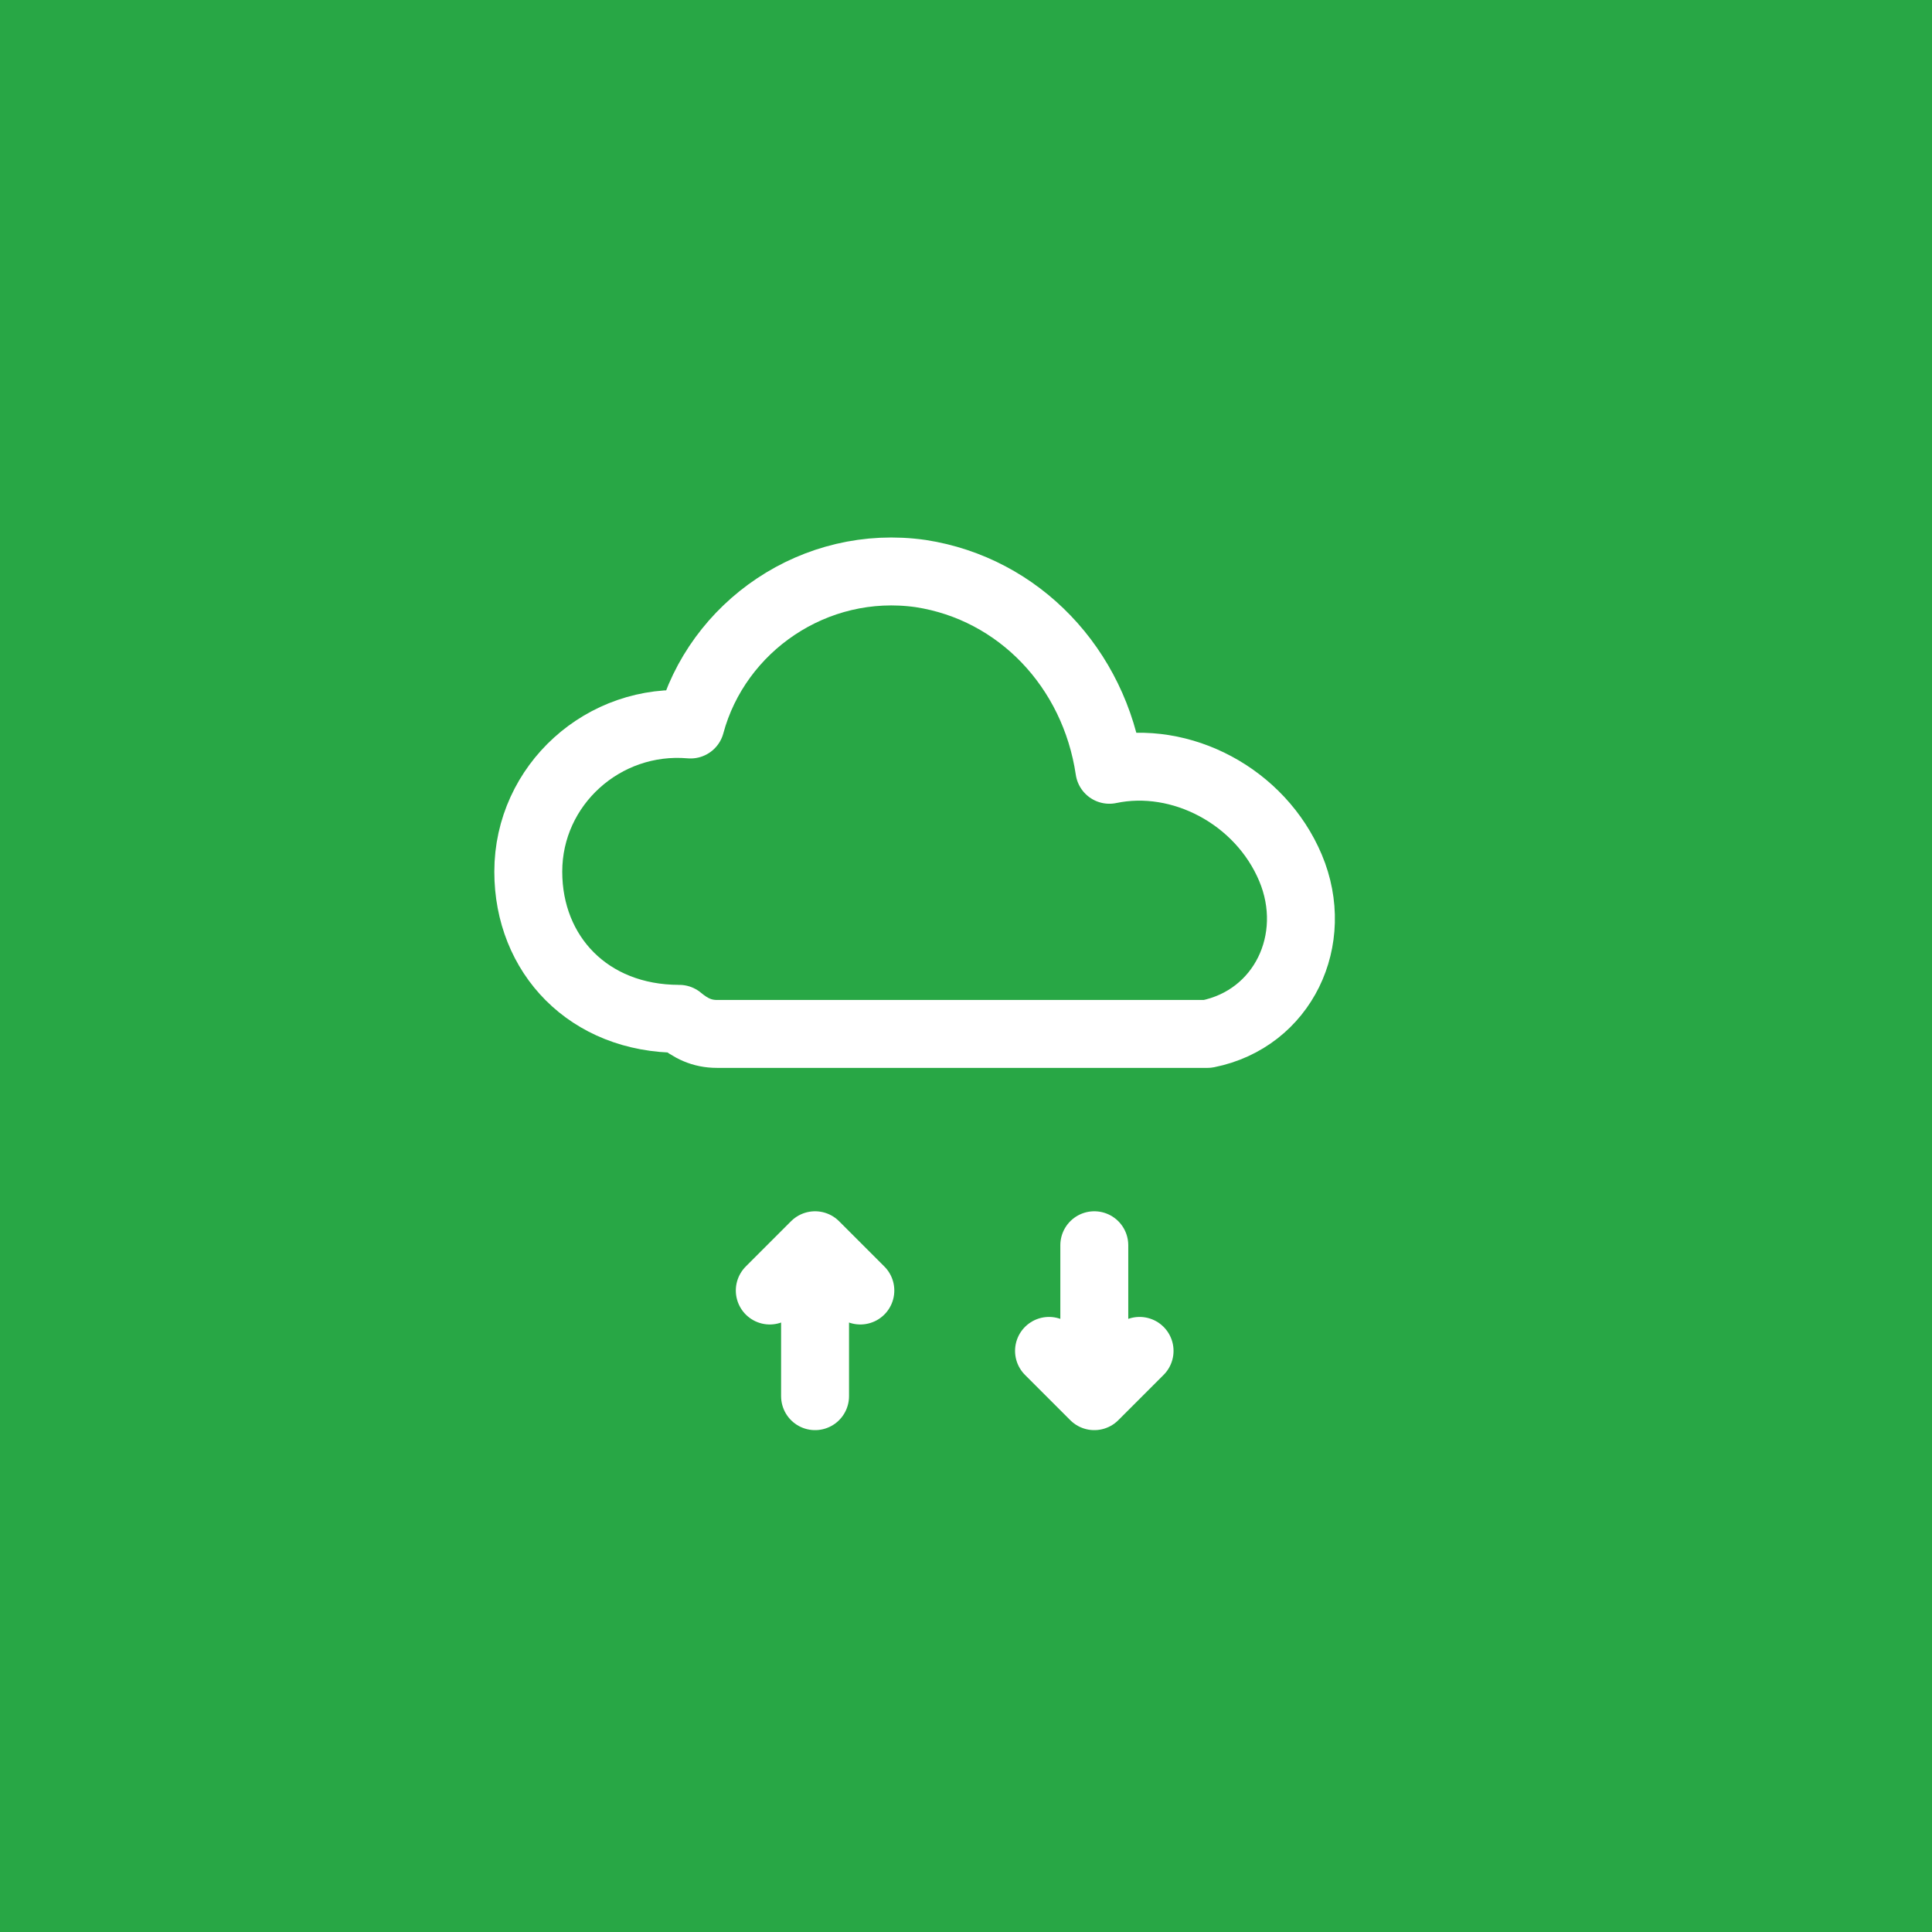
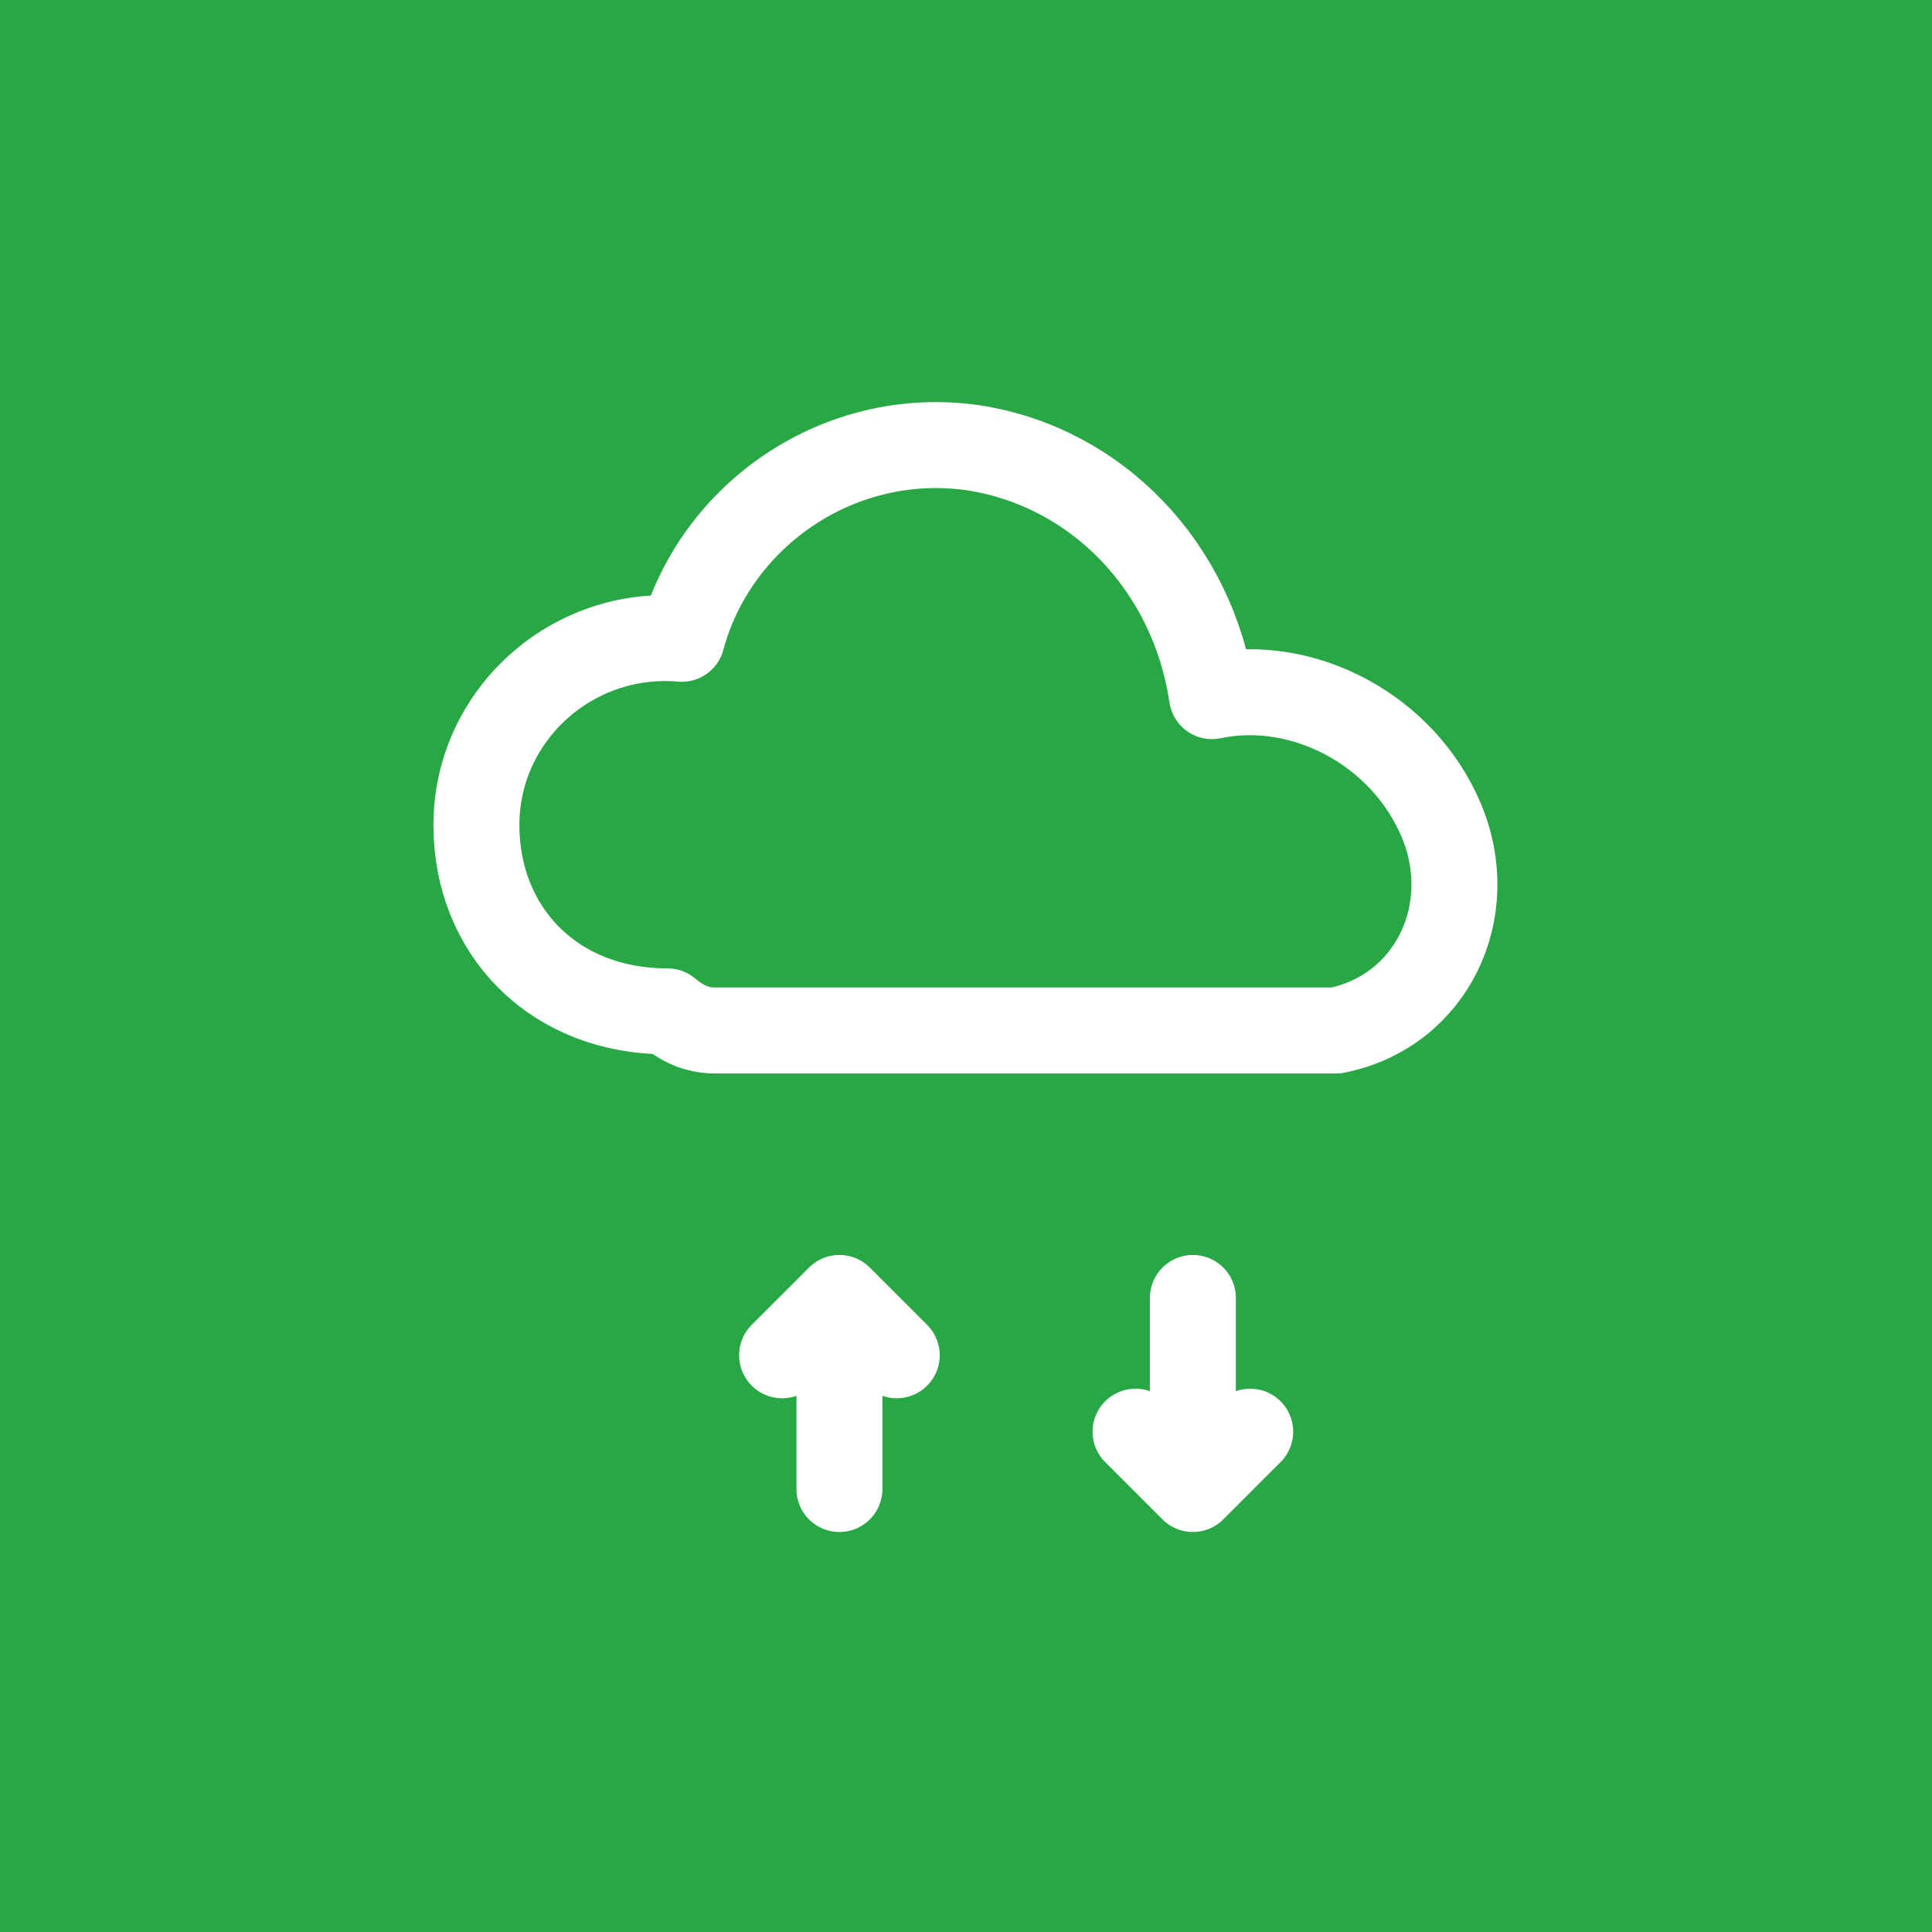
- <svg xmlns="http://www.w3.org/2000/svg" width="1024" height="1024" viewBox="0 0 1024 1024">
+ <svg xmlns="http://www.w3.org/2000/svg" width="1024" height="1024" viewBox="0 0 1024 1024" role="img" aria-label="nuage">
  <rect width="1024" height="1024" fill="#28A745" />
-   <g id="glyph" fill="none" stroke="#FFFFFF" stroke-width="36" stroke-linecap="round" stroke-linejoin="round">
-     <path d="M 360 540              C 312 540, 280 506, 280 462              C 280 416, 320 380, 366 384              C 380 332, 432 296, 488 304              C 540 312, 580 354, 588 408              C 626 400, 668 422, 684 460              C 700 498, 680 540, 640 548              L 380 548              C 372 548, 366 545, 360 540 Z" />
-     <path d="M 432 660 L 432 740 M 432 660 L 408 684 M 432 660 L 456 684" />
-     <path d="M 580 740 L 580 660 M 580 740 L 556 716 M 580 740 L 604 716" />
+   <g transform="translate(-101.92,-147.49) scale(1.2658)">
+     <g id="glyph" fill="none" stroke="#FFFFFF" stroke-width="36" stroke-linecap="round" stroke-linejoin="round">
+       <path d="M 360 540              C 312 540, 280 506, 280 462              C 280 416, 320 380, 366 384              C 380 332, 432 296, 488 304              C 540 312, 580 354, 588 408              C 626 400, 668 422, 684 460              C 700 498, 680 540, 640 548              L 380 548              C 372 548, 366 545, 360 540 Z" />
+       <path d="M 432 660 L 432 740 M 432 660 L 408 684 M 432 660 L 456 684" />
+       <path d="M 580 740 L 580 660 M 580 740 L 556 716 M 580 740 L 604 716" />
+     </g>
  </g>
</svg>
